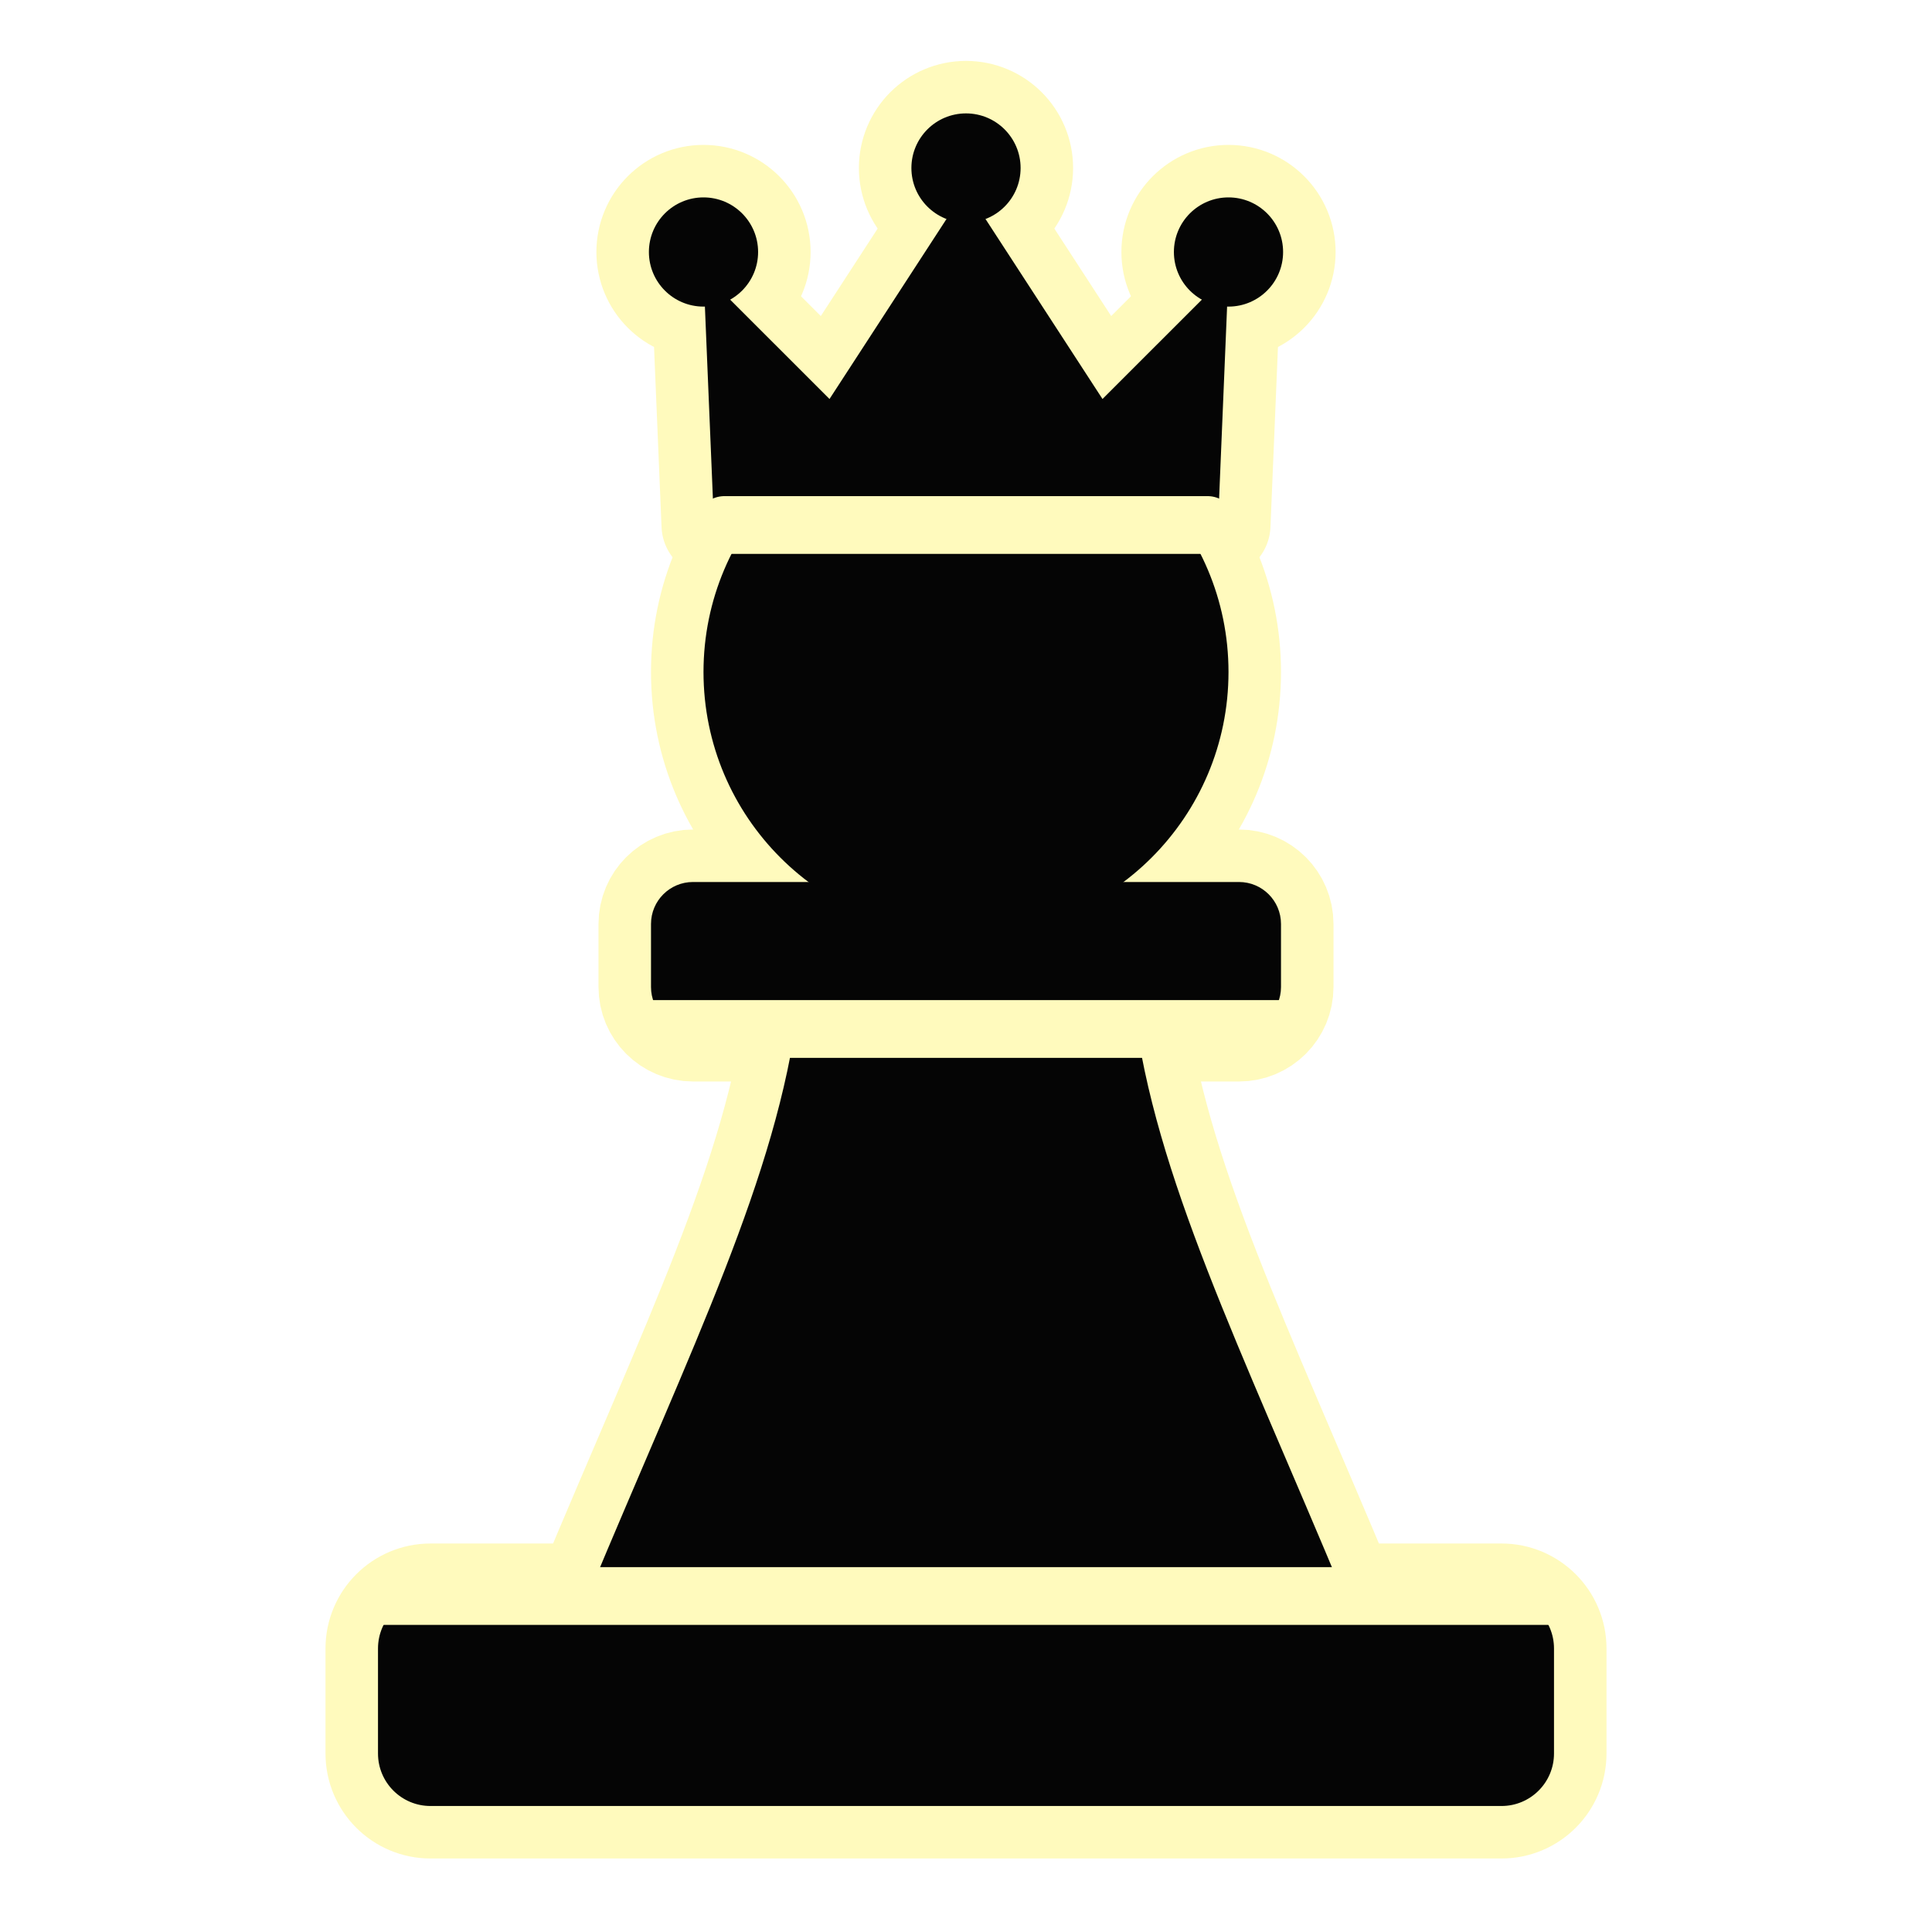
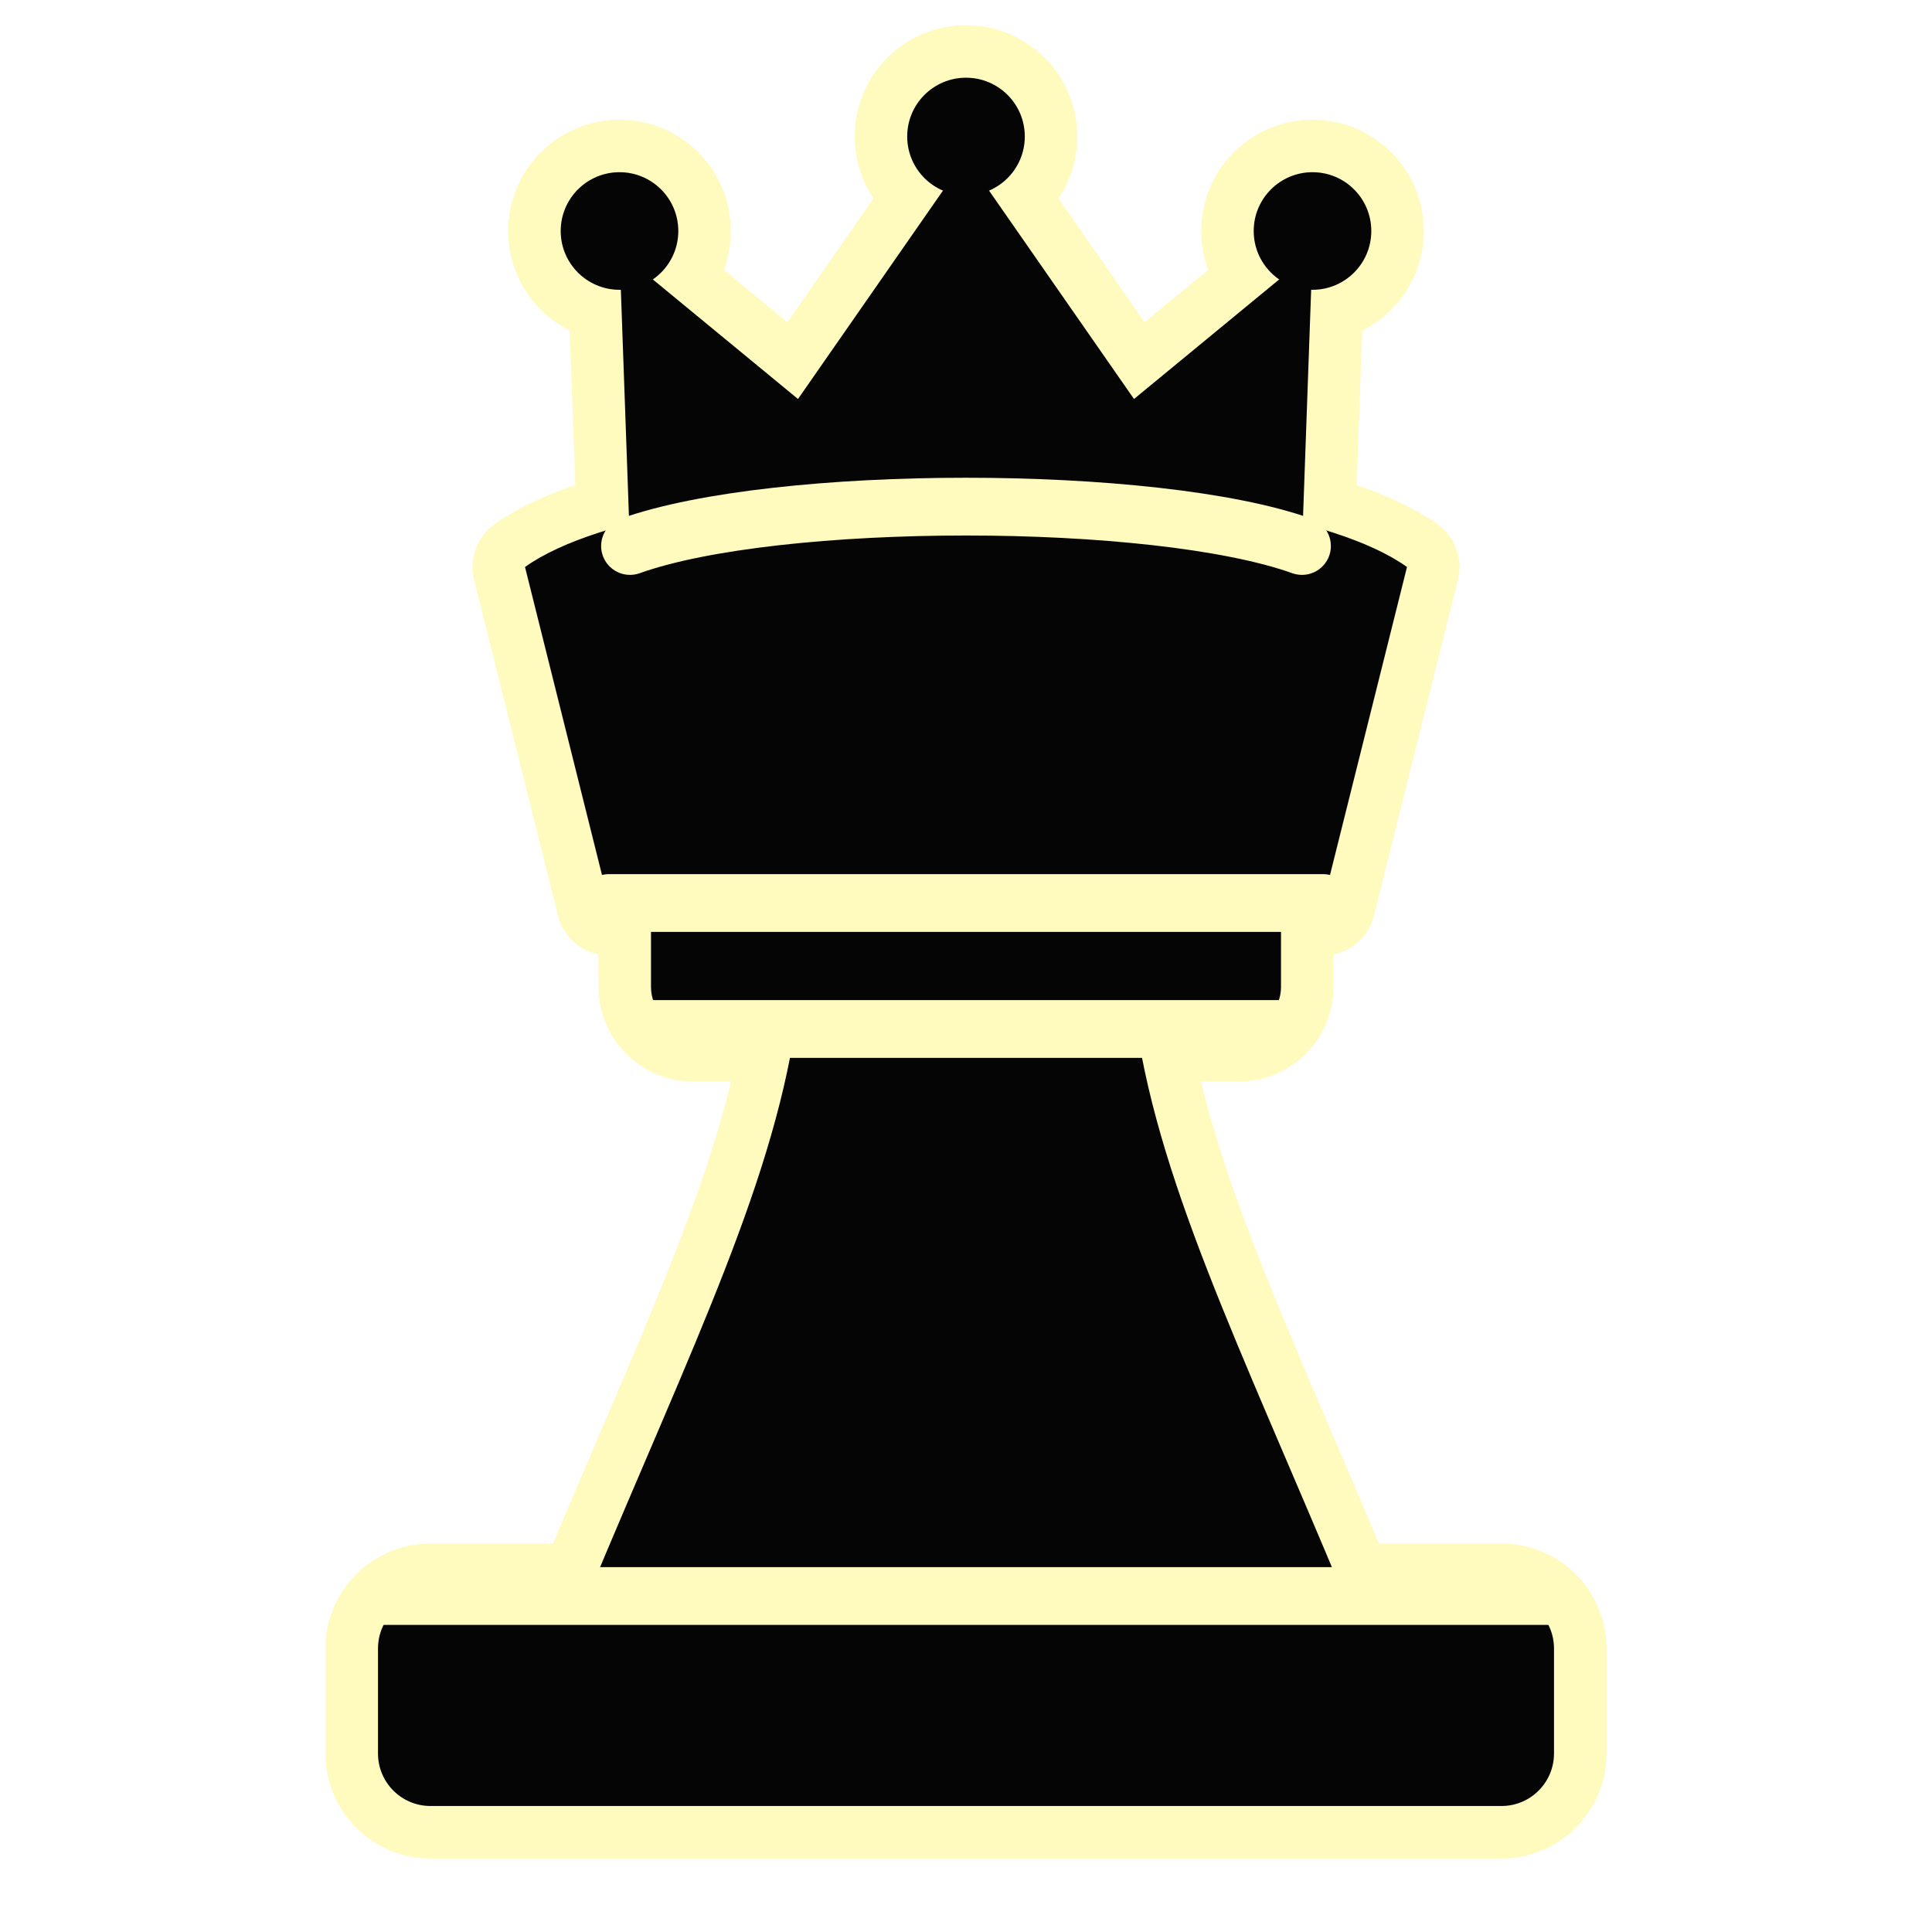
<svg xmlns="http://www.w3.org/2000/svg" viewBox="4 2 92 92">
  <g fill="#fffabd" stroke="#fffabd" stroke-width="5.0" stroke-linejoin="round">
    <rect x="22" y="78" width="56" height="10" rx="2.5" />
    <path d="M32 78 C37 66 41 58 42 50 H58 C59 58 63 66 68 78 Z" />
    <rect x="35" y="44" width="30" height="7" rx="2" />
-     <circle cx="50" cy="34" r="12.5" />
-     <path d="M38 27 L37.5 15 L43.5 21 L50 11 L56.5 21 L62.5 15 L62 27 Z" />
-     <circle cx="37.5" cy="14" r="2.6" />
-     <circle cx="50" cy="10" r="2.6" />
-     <circle cx="62.5" cy="14" r="2.6" />
+     <path d="M33 45 L29 29 C36 24 64 24 71 29 L67 45 Z" />
+     <path d="M34 28 L33.5 14 L42 21 L50 9.5 L58 21 L66.5 14 L66 28 Z" />
+     <circle cx="33.5" cy="13" r="2.8" />
+     <circle cx="50" cy="8.5" r="2.8" />
+     <circle cx="66.5" cy="13" r="2.8" />
  </g>
  <g fill="#050505">
    <rect x="22" y="78" width="56" height="10" rx="2.5" />
    <path d="M32 78 C37 66 41 58 42 50 H58 C59 58 63 66 68 78 Z" />
    <rect x="35" y="44" width="30" height="7" rx="2" />
-     <circle cx="50" cy="34" r="12.5" />
-     <path d="M38 27 L37.5 15 L43.5 21 L50 11 L56.5 21 L62.5 15 L62 27 Z" />
-     <circle cx="37.5" cy="14" r="2.6" />
-     <circle cx="50" cy="10" r="2.6" />
-     <circle cx="62.5" cy="14" r="2.6" />
+     <path d="M33 45 L29 29 C36 24 64 24 71 29 L67 45 Z" />
+     <path d="M34 28 L33.5 14 L42 21 L50 9.5 L58 21 L66.5 14 L66 28 Z" />
+     <circle cx="33.5" cy="13" r="2.8" />
+     <circle cx="50" cy="8.5" r="2.8" />
+     <circle cx="66.5" cy="13" r="2.8" />
  </g>
  <g fill="none" stroke="#fffabd" stroke-width="2.75" stroke-linecap="round">
    <path d="M22 78 H78" />
    <path d="M35 51 H65" />
-     <path d="M38.5 27 H61.5" />
+     <path d="M33 45 H67" />
+     <path d="M34 28 C41 25.5 59 25.5 66 28" />
  </g>
</svg>
